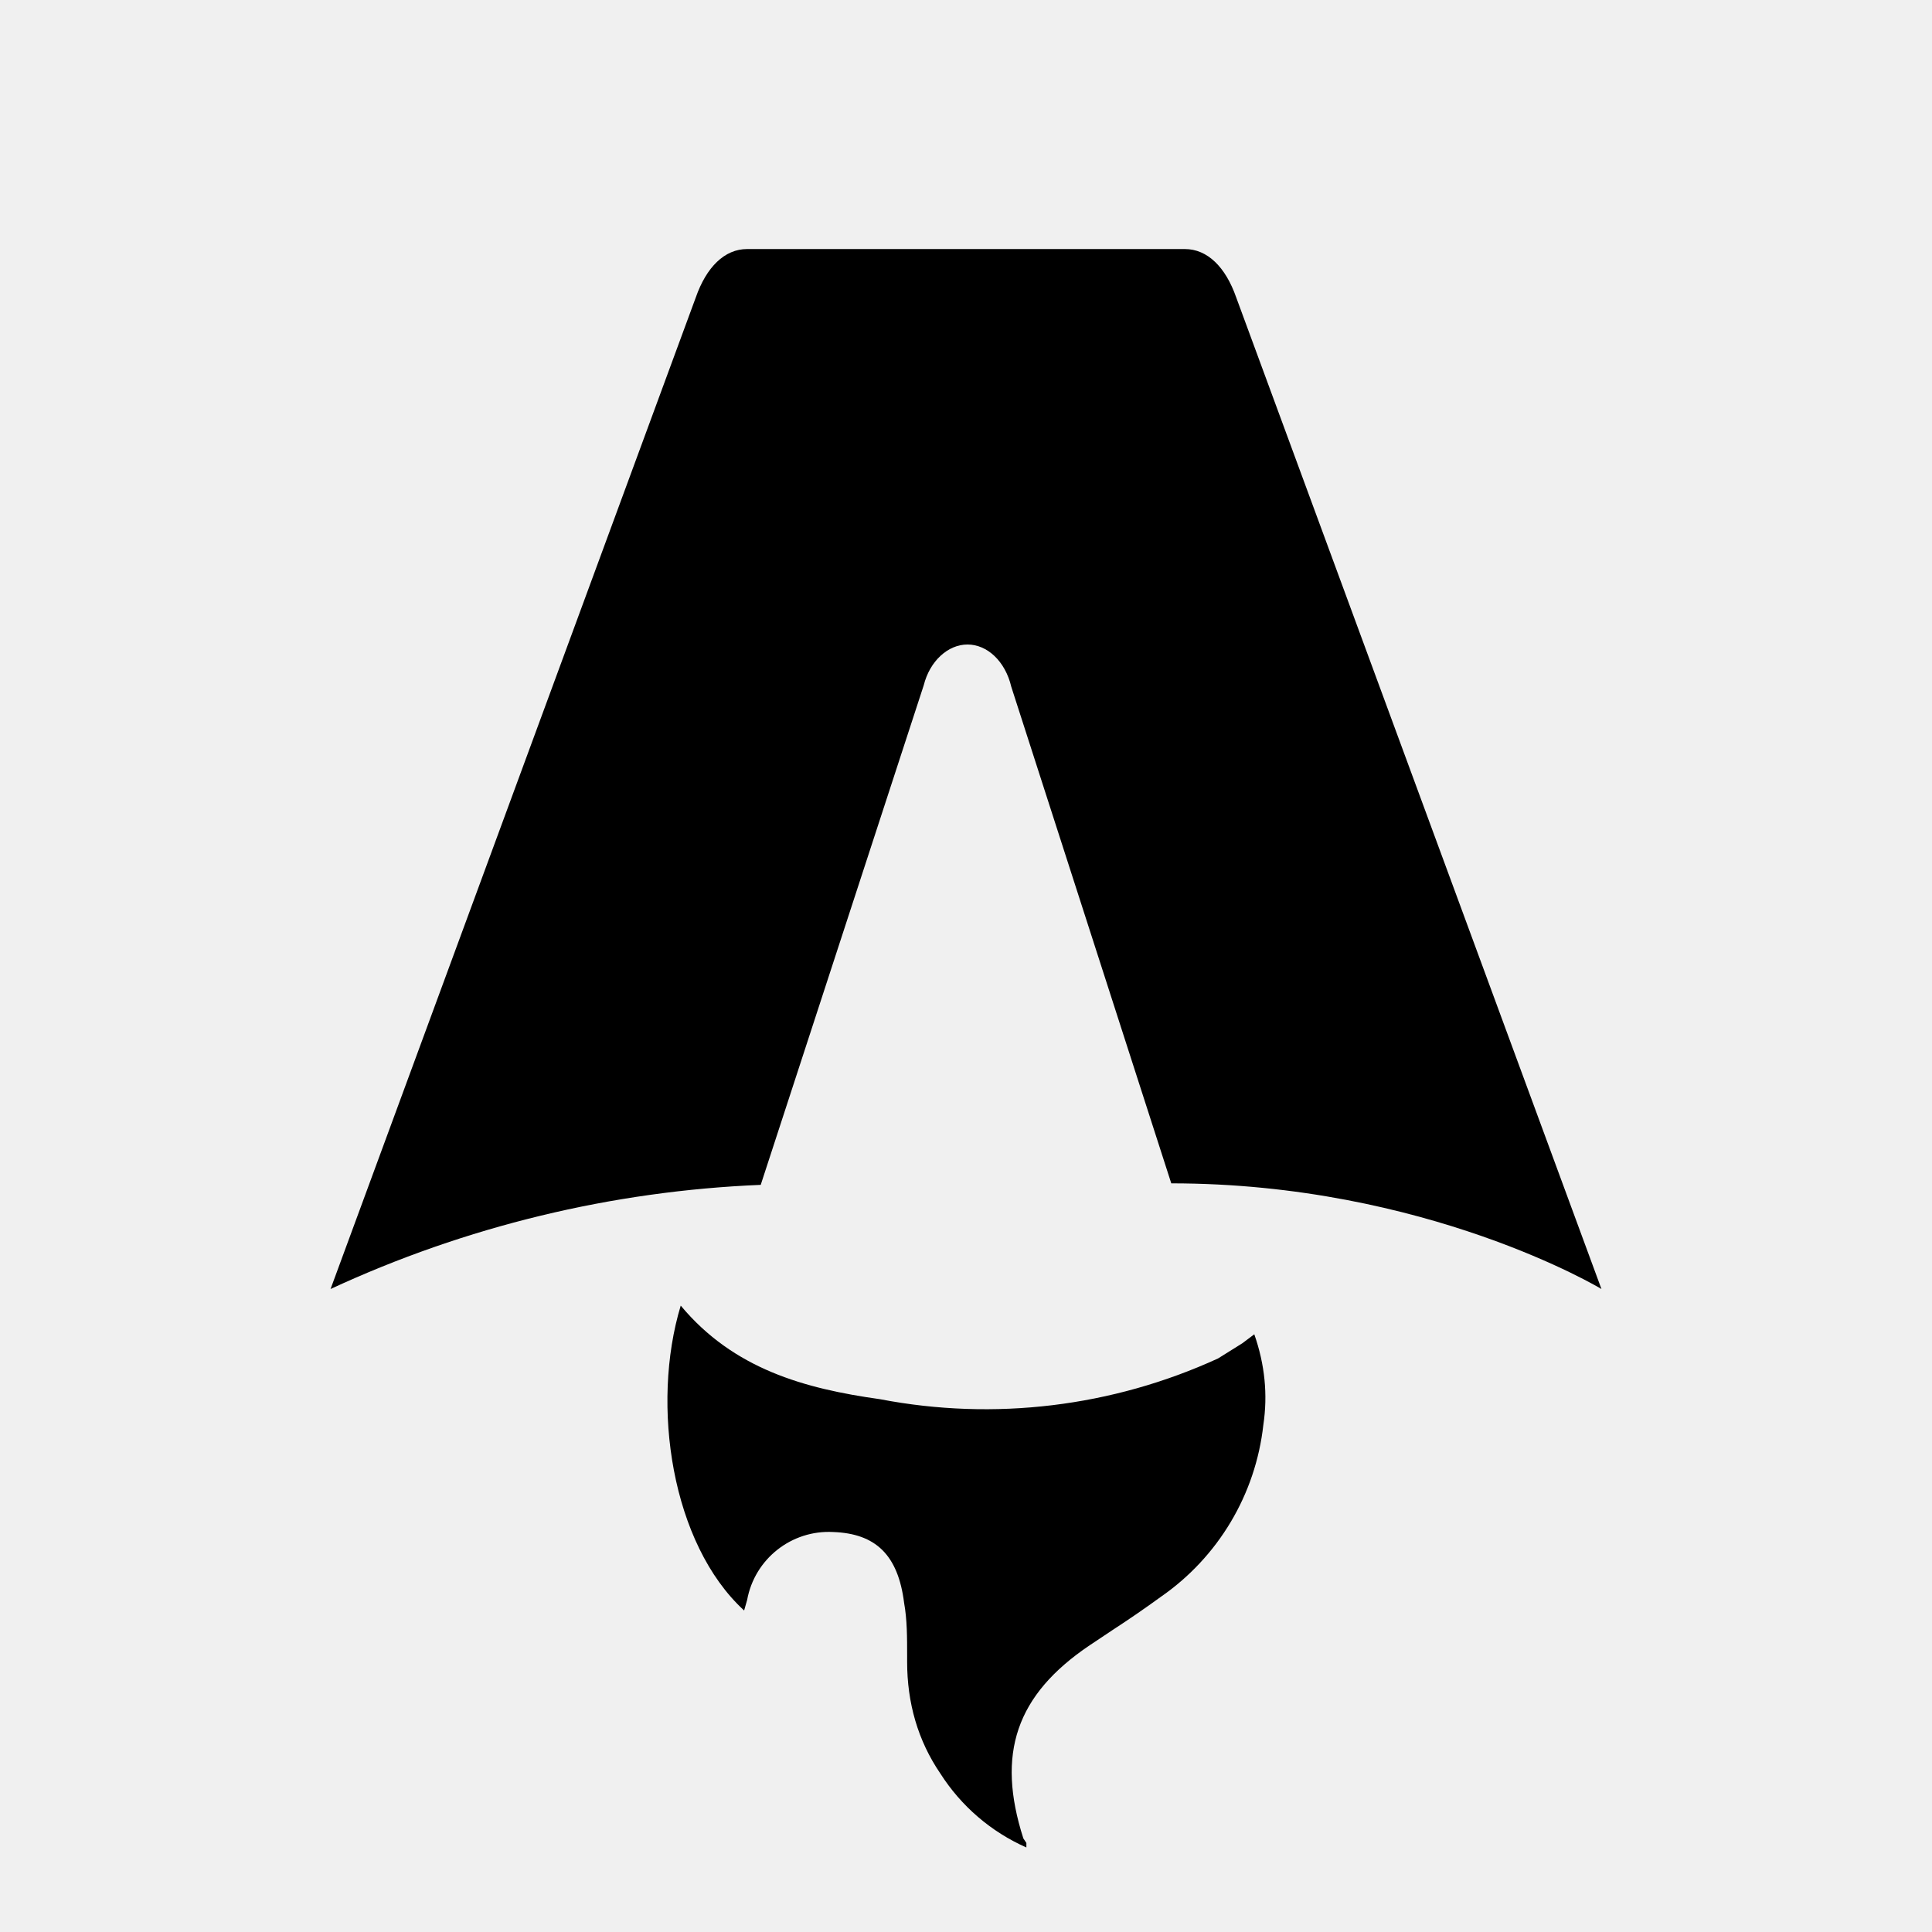
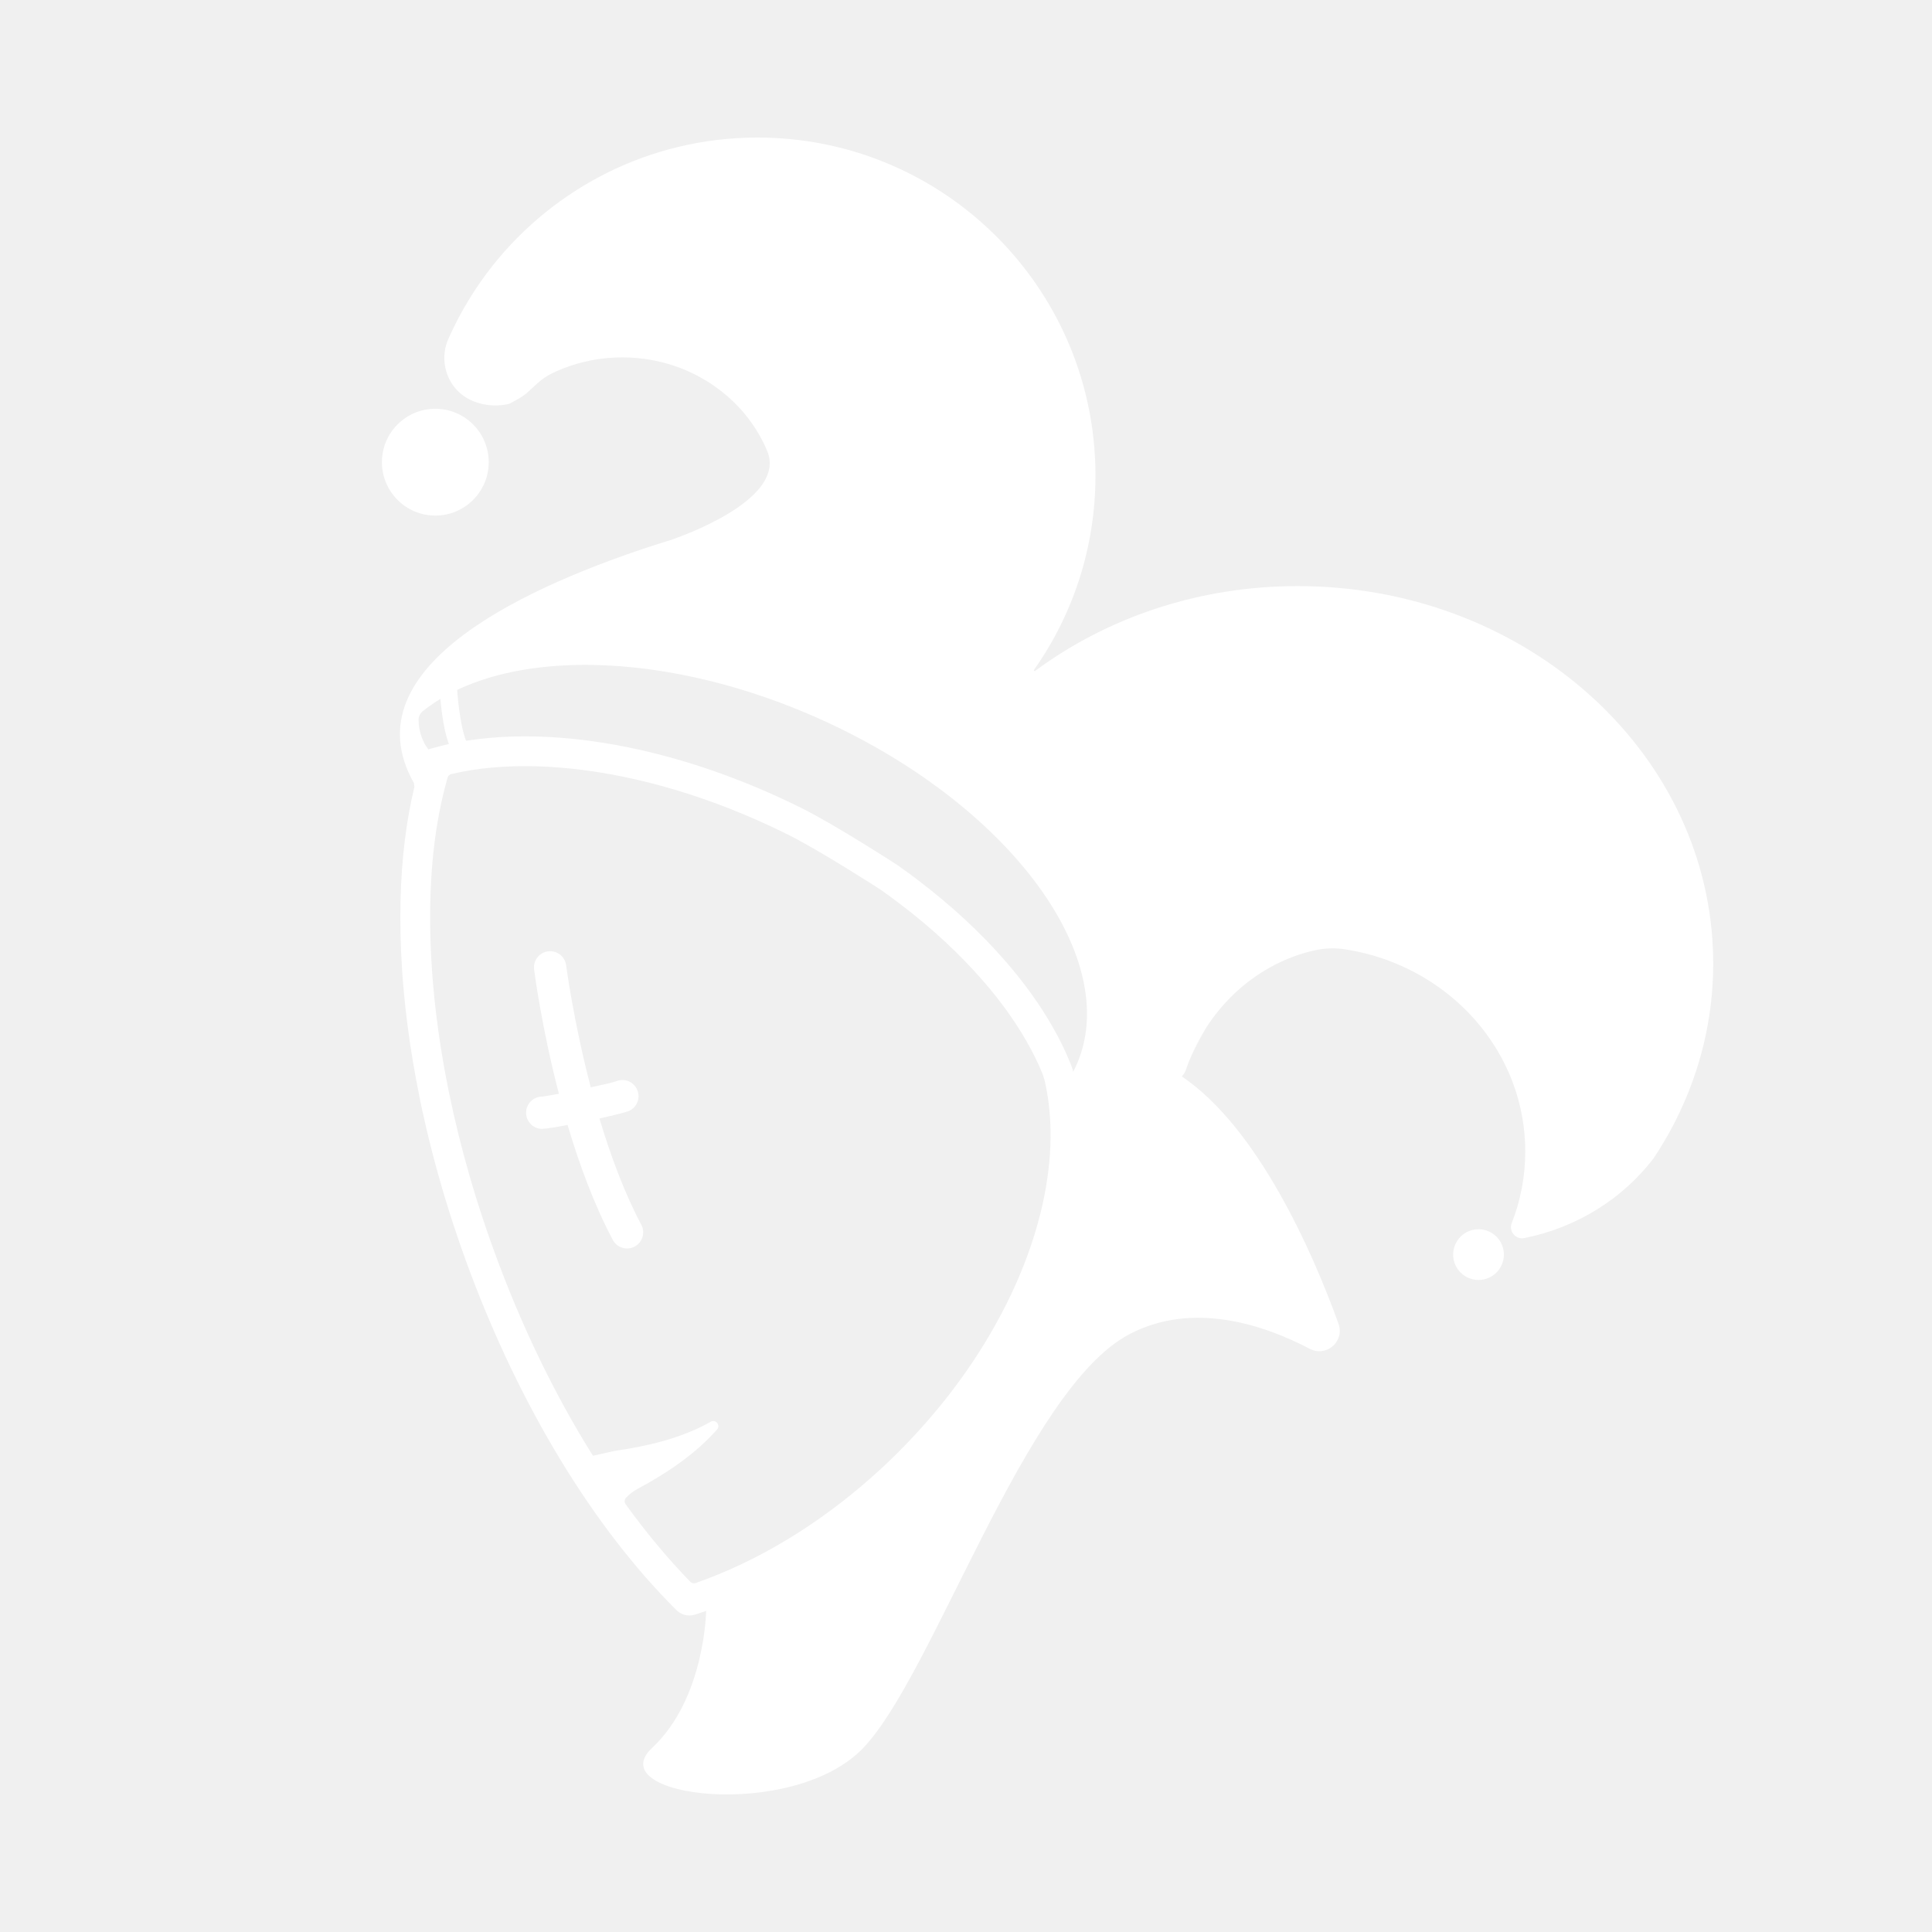
- <svg xmlns="http://www.w3.org/2000/svg" fill="none" viewBox="0 0 128 128">
-   <path d="M50.4 78.5a75.1 75.1 0 0 0-28.5 6.9l24.2-65.7c.7-2 1.9-3.2 3.4-3.2h29c1.5 0 2.7 1.2 3.4 3.2l24.2 65.7s-11.6-7-28.5-7L67 45.5c-.4-1.7-1.6-2.8-2.9-2.8-1.3 0-2.5 1.1-2.9 2.7L50.4 78.5Zm-1.1 28.2Zm-4.2-20.2c-2 6.6-.6 15.8 4.2 20.2a17.5 17.5 0 0 1 .2-.7 5.5 5.5 0 0 1 5.7-4.5c2.8.1 4.3 1.5 4.7 4.7.2 1.1.2 2.3.2 3.5v.4c0 2.7.7 5.2 2.2 7.4a13 13 0 0 0 5.7 4.9v-.3l-.2-.3c-1.8-5.6-.5-9.5 4.4-12.8l1.5-1a73 73 0 0 0 3.2-2.2 16 16 0 0 0 6.8-11.4c.3-2 .1-4-.6-6l-.8.6-1.6 1a37 37 0 0 1-22.4 2.7c-5-.7-9.7-2-13.2-6.2Z" />
-   <style>
-         path { fill: #000; }
-         @media (prefers-color-scheme: dark) {
-             path { fill: #FFF; }
-         }
+ <svg xmlns="http://www.w3.org/2000/svg" id="Layer_1" data-name="Layer 1" viewBox="0 0 1000 1000">
+   <defs>
+     <style>
+       .cls-1 {
+         fill: #fff;
+       }
    </style>
+   </defs>
+   <path class="cls-1" d="M886.32,486.22c-7.07-102.05-100.47-182.86-214.65-182.86-51.53,0-98.83,16.47-135.86,43.89-.28.22-.6.02-.65-.24-.03-.1-.01-.21.07-.32,20.04-28.47,31.79-63.13,31.79-100.57,0-2.26-.04-4.52-.13-6.77-.03-.9-.07-1.8-.13-2.71-4.91-92.18-81.23-165.44-174.65-165.44h-.53c-55.3.17-104.56,26-136.52,66.21-9.18,11.56-16.93,24.32-22.99,37.99-2.05,4.61-2.54,9.55-1.7,14.21,1.33,7.43,6.07,14.12,13.39,17.51.07.03.16.08.26.11,3.97,1.78,8.17,2.63,12.34,2.63,2.27,0,4.52-.25,6.75-.72.24-.06.48-.14.69-.25,3.53-1.81,6.66-3.57,8.72-5.33,3.92-3.36,7.25-7.51,13.65-10.54,10.82-5.14,23.02-8.03,35.93-8.03,25.78,0,48.73,11.51,63.52,29.44.03.03.04.05.05.07,4.16,5.05,7.66,10.61,10.39,16.56.04.09.07.16.11.25.24.49.46,1,.67,1.51.02.02.03.05.04.08.14.31.27.61.38.92,8.66,22.17-33.71,39.95-49.47,45.48-.02,0-.04.01-.06.02-3.01,1.06-5.04,1.66-5.53,1.75-.02,0-.04,0-.05.02h-.07c-67.26,21.4-162.07,63.53-127.86,124.21.1.66.18,1.25.28,1.92-4.23,17.59-6.64,37.14-7.17,58.42-.15,6.12-.15,12.39,0,18.79.14,5.89.41,11.87.82,17.93.05.88.11,1.77.18,2.66.08,1.17.17,2.34.27,3.51.17,2.14.36,4.29.57,6.45.2,2.1.42,4.2.64,6.32,1.35,12.29,3.21,24.84,5.57,37.54.65,3.48,1.37,7.15,2.13,10.91l1.31,6.16h.02c1.94,8.9,4.14,17.89,6.55,26.84.41,1.52.84,3.06,1.27,4.59.42,1.5.84,2.98,1.27,4.47.31,1.14.64,2.27.97,3.44l1.79,6.02h.02c1.13,3.76,2.36,7.62,3.68,11.68.13.39.25.77.39,1.16,1.95,6.02,4.09,12.19,6.34,18.37.46,1.29.94,2.57,1.42,3.85,26.55,71.69,64.66,134.43,107.57,177.04,1.81,1.82,4.25,2.8,6.74,2.8.98,0,1.97-.15,2.93-.45,1.92-.61,3.84-1.26,5.76-1.94-.03.02-.05.03-.05.03,0,0-.58,45.33-27.91,70.84-27.33,25.51,72.88,38.26,109.32,0,36.44-38.26,83.75-185.66,137.54-214,33.14-17.46,70.07-4.79,93.54,7.51,8.53,4.46,18.1-3.87,14.85-12.92-13.06-36.32-41.49-101.36-81.08-128.05,1.06-1.33,1.77-2.48,2.06-3.4.01-.04.03-.1.05-.14.48-1.53,1.09-3.14,1.77-4.77,2.23-5.64,4.93-10.96,8.03-15.91.25-.4.51-.8.76-1.2,9.67-15,23.05-26.58,38.15-33.72,5.96-2.82,12.2-4.94,18.59-6.3,5.12-1.08,10.43-1.13,15.6-.3,30,4.79,55.92,21.02,72.68,43.84,0,.01.01.01.01.02,8.69,11.84,14.91,25.47,17.93,40.17.96,4.64,1.59,9.39,1.89,14.23.13,2.09.2,4.19.2,6.3,0,13.04-2.47,25.54-7,37.08-.36.92-.47,1.86-.36,2.75.01.17.03.34.07.5.61,2.91,3.47,5.16,6.75,4.5,27.33-5.45,50.98-20.45,66.9-41.2.01-.03.03-.07.06-.1,0-.01.02-.01.02-.03,5.79-8.68,10.85-17.82,15.09-27.33.01-.02.02-.06.03-.09h0s.04-.06.04-.09c.01-.03.02-.07.05-.1,8.51-19.08,13.79-39.65,15.24-61.18.27-3.95.4-7.93.4-11.96s-.15-8.4-.44-12.54ZM248.39,352.33c.47-.16.93-.32,1.45-.48.7-.24,1.4-.47,2.12-.68l.38-.12c31.66-9.71,72.76-9.18,115.7,1.53,18.36,4.56,36.8,10.92,54.82,18.89,16.34,7.25,31.98,15.67,46.48,25.03,1.83,1.16,3.78,2.46,5.97,3.96,1.85,1.23,3.78,2.57,5.92,4.1,43.89,31.27,72.49,69.08,79.63,103.59.9,4.36,1.47,8.66,1.68,12.9.05,1.21.08,2.43.08,3.63,0,2.94-.16,5.84-.52,8.7-.78,6.24-2.45,12.28-4.95,17.92-.51,1.17-1.08,2.33-1.67,3.46-.03-.2-.07-.38-.13-.57l-.06-.22c-.29-1.07-.66-2.14-1.08-3.18-2.58-6.48-5.77-13.02-9.48-19.47-6.4-11.2-14.44-22.41-23.89-33.32l-.28-.32c-12.85-14.83-28.18-29.04-45.56-42.24-3.3-2.5-6.73-5.02-10.2-7.46l-.49-.34c-1.27-.82-31.55-20.43-49.13-29.22-3.11-1.56-6.27-3.09-9.66-4.67-38.48-17.95-78.2-28.97-114.89-31.85-4.32-.35-8.65-.57-12.81-.68-4.14-.12-8.26-.12-12.24,0-4.32.12-8.59.37-12.65.76-3.9.35-7.81.83-11.6,1.43-.02,0-.04.02-.07.02-.83-1.89-1.68-5.06-2.43-8.97-.9-4.65-1.67-10.34-2.11-16.06-.03-.4-.06-.81-.08-1.21-.01-.03-.01-.05-.01-.09,3.7-1.76,7.64-3.35,11.76-4.77ZM221.78,387.99c-.9-1.17-1.71-2.44-2.37-3.79-1.44-2.84-2.36-6.03-2.65-9.37-.07-.76-.11-1.54-.11-2.32,0-1.66.83-3.31,2.2-4.42,2.65-2.13,5.5-4.13,8.53-5.98.19-.13.37-.24.57-.36.24,2.85.57,5.78.98,8.63.71,4.93,1.67,9.7,3.02,13.59.13.39.27.78.41,1.14-.05.01-.08.02-.12.02-2.86.65-5.66,1.36-8.36,2.13l-1.91.55-.19.18ZM360.04,819.38c-.96.33-2.03.08-2.74-.65-11.58-11.92-22.8-25.38-33.48-40.13-.73-1.01-.67-2.42.18-3.33,1.75-1.87,3.8-3.45,6.07-4.67,14.56-7.82,28.68-17.15,39.88-29.37.41-.45.82-.92,1.23-1.38,1.93-2.26-.82-5.44-3.38-3.94-.49.28-.97.56-1.46.83-14.66,7.9-31.1,11.75-47.44,14.13-.33.06-.65.11-.98.17l-11.01,2.46c-19.79-31.55-37.25-67.59-51.29-106.28-2.33-6.42-4.54-12.83-6.57-19.05-1.93-5.91-3.63-11.4-5.2-16.78l-.92-3.15c-.04-.19-.11-.39-.16-.61-3.94-13.68-7.34-27.48-10.13-41l-.64-3.08c-.53-2.58-1-5.09-1.45-7.5-.29-1.53-.56-3.06-.84-4.58-.01-.04-.01-.07-.01-.09-.54-3.08-1.05-6.15-1.54-9.21-1.78-11.31-3.14-22.45-4.05-33.36-.16-1.84-.3-3.68-.43-5.51-.2-2.7-.37-5.39-.5-8.04-.21-3.8-.35-7.56-.44-11.3-.73-30.3,2.16-57.3,8.59-80.24.11-.41.22-.81.34-1.21.25-.92.98-1.63,1.91-1.85,3.28-.78,6.69-1.46,10.2-2.02,3.42-.55,6.97-.99,10.55-1.31,3.76-.35,7.7-.59,11.69-.7,3.7-.11,7.52-.11,11.39,0,3.91.1,7.95.31,12.01.64,34.86,2.74,72.77,13.27,109.58,30.45,3.25,1.52,6.28,2.99,9.28,4.49,16.3,8.15,45.5,26.99,47.54,28.3l.11.08c3.31,2.33,6.57,4.71,9.73,7.12,16.65,12.64,31.29,26.23,43.5,40.37l.32.35c8.67,10.06,16.03,20.33,21.87,30.56,3.17,5.52,5.91,11.07,8.16,16.56.27.67.51,1.36.68,2.06l.15.46.31.97c.75,3.15,1.35,6.36,1.82,9.62.1.76.21,1.52.3,2.28.39,3.05.67,6.16.83,9.31.57,10.99-.19,22.58-2.29,34.62l-.43,2.38c-.17.8-.32,1.63-.47,2.38-.13.65-.27,1.29-.39,1.94-2.08,9.68-4.97,19.54-8.61,29.31-.95,2.54-1.83,4.81-2.7,6.9l-.48,1.21c-6.03,14.54-13.72,28.99-22.84,43.02-6.64,10.21-14.13,20.27-22.28,29.9-5.69,6.73-11.75,13.33-17.98,19.55-2.88,2.87-5.75,5.65-8.57,8.25-27.47,25.52-58.71,45.38-90.34,57.41-2.05.78-4.12,1.54-6.18,2.26Z" />
+   <g>
+     <path class="cls-1" d="M613.86,553.65s.03-.1.06-.14c.53-1.57,1.1-3.11,1.71-4.63-.68,1.63-1.29,3.24-1.77,4.77Z" />
+     <path class="cls-1" d="M342.08,281.09h.07s.03-.02.05-.02c.49-.09,2.52-.69,5.53-1.75-1.86.57-3.74,1.15-5.65,1.77Z" />
+   </g>
+   <circle class="cls-1" cx="225.32" cy="239.22" r="27.64" />
+   <circle class="cls-1" cx="765.28" cy="649.38" r="13.13" />
+   <path class="cls-1" d="M331.94,633.94c-8.91-16.81-16.05-36.25-21.66-55.02,7.38-1.64,13.62-3.18,15.19-3.86,4.24-1.84,6.18-6.78,4.34-11.01-1.83-4.21-6.7-6.15-10.91-4.38-1.59.59-6.91,1.81-13.12,3.14-8.95-34.23-12.67-62.68-12.74-63.16-.59-4.58-4.78-7.83-9.36-7.24-4.58.59-7.82,4.77-7.23,9.35.25,1.98,3.92,30.12,12.84,64.38-4.12.77-7.39,1.33-8.67,1.45-4.33.02-7.99,3.37-8.3,7.77-.33,4.6,3.14,8.61,7.75,8.94.09,0,.2,0,.33,0,1.93,0,7.14-.84,13.38-2.01,5.95,20.05,13.64,41.07,23.39,59.47,1.5,2.84,4.4,4.45,7.4,4.45,1.32,0,2.66-.32,3.91-.98,4.08-2.17,5.63-7.22,3.47-11.31ZM280.74,567.59c.22,0,.4,0,.52.02-.18,0-.34-.02-.52-.02Z" />
+   <path class="cls-1" d="M624.44,531.77s-5.31,8.74-8.81,17.11c2.24-5.65,4.94-10.96,8.03-15.92.25-.4.51-.8.76-1.19h.01Z" />
+   <path class="cls-1" d="M396.84,232.82c-.24-.54-.46-1.03-.67-1.51.24.49.46,1,.67,1.51Z" />
</svg>
